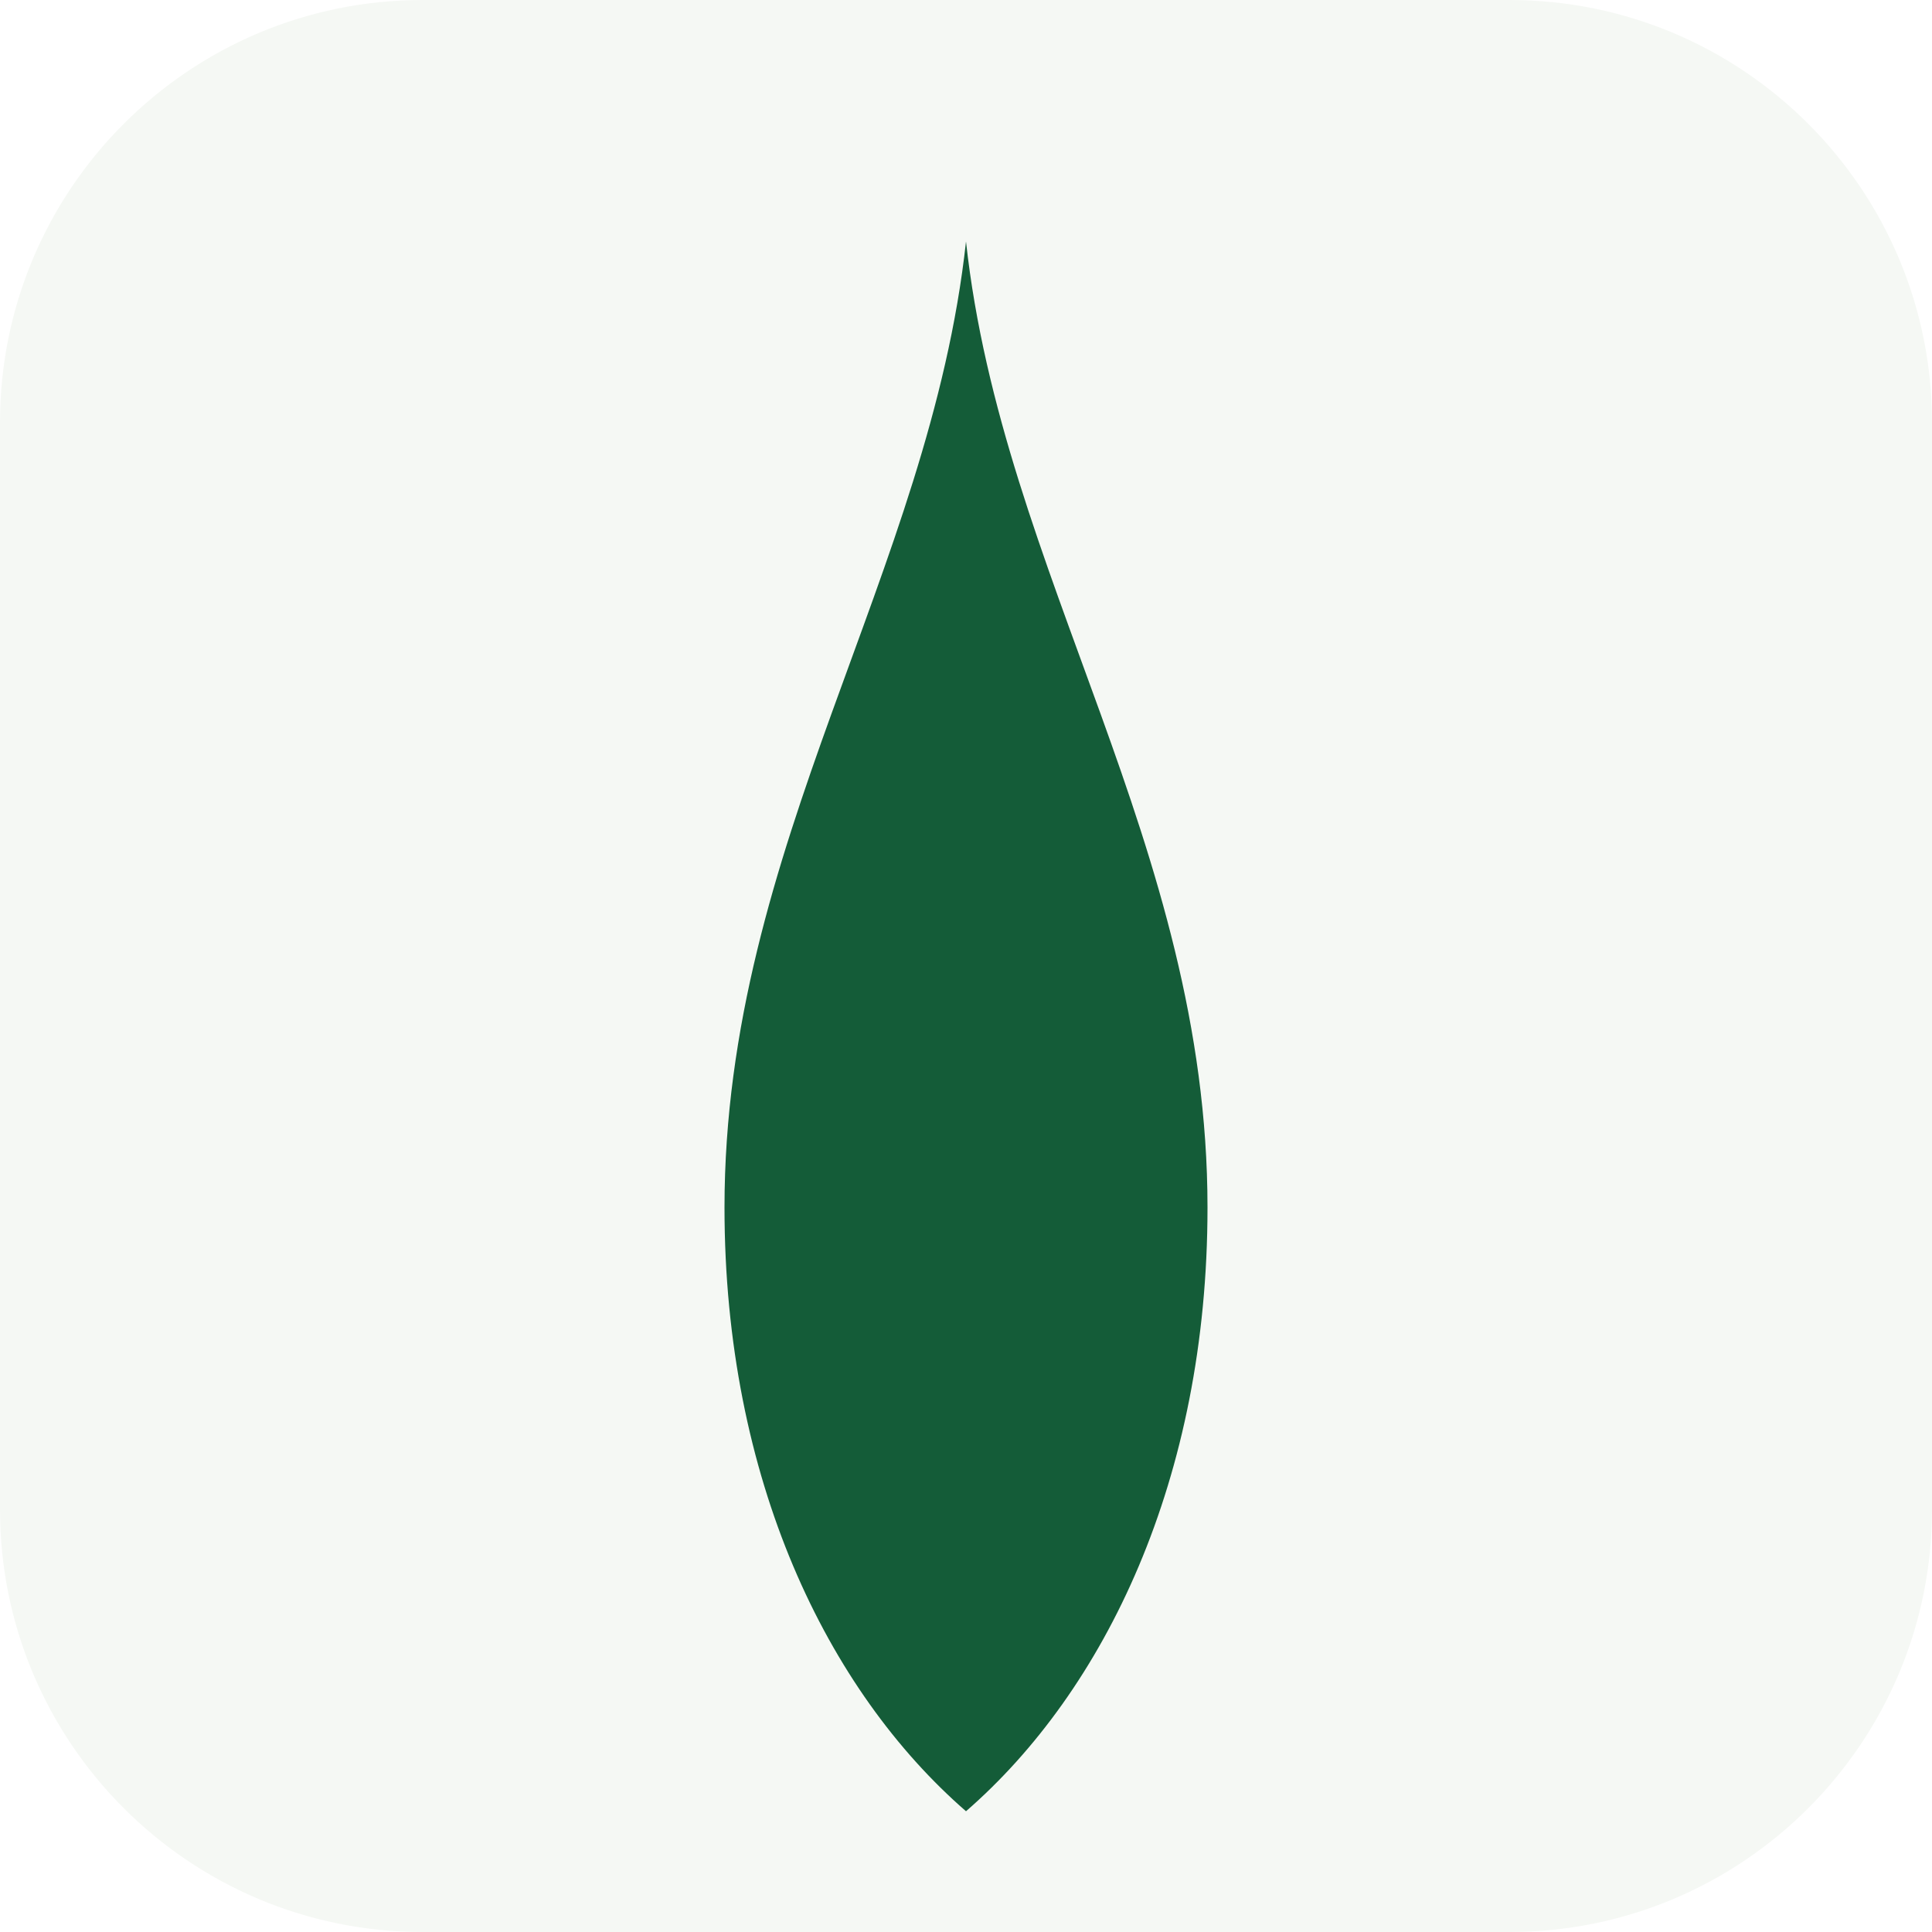
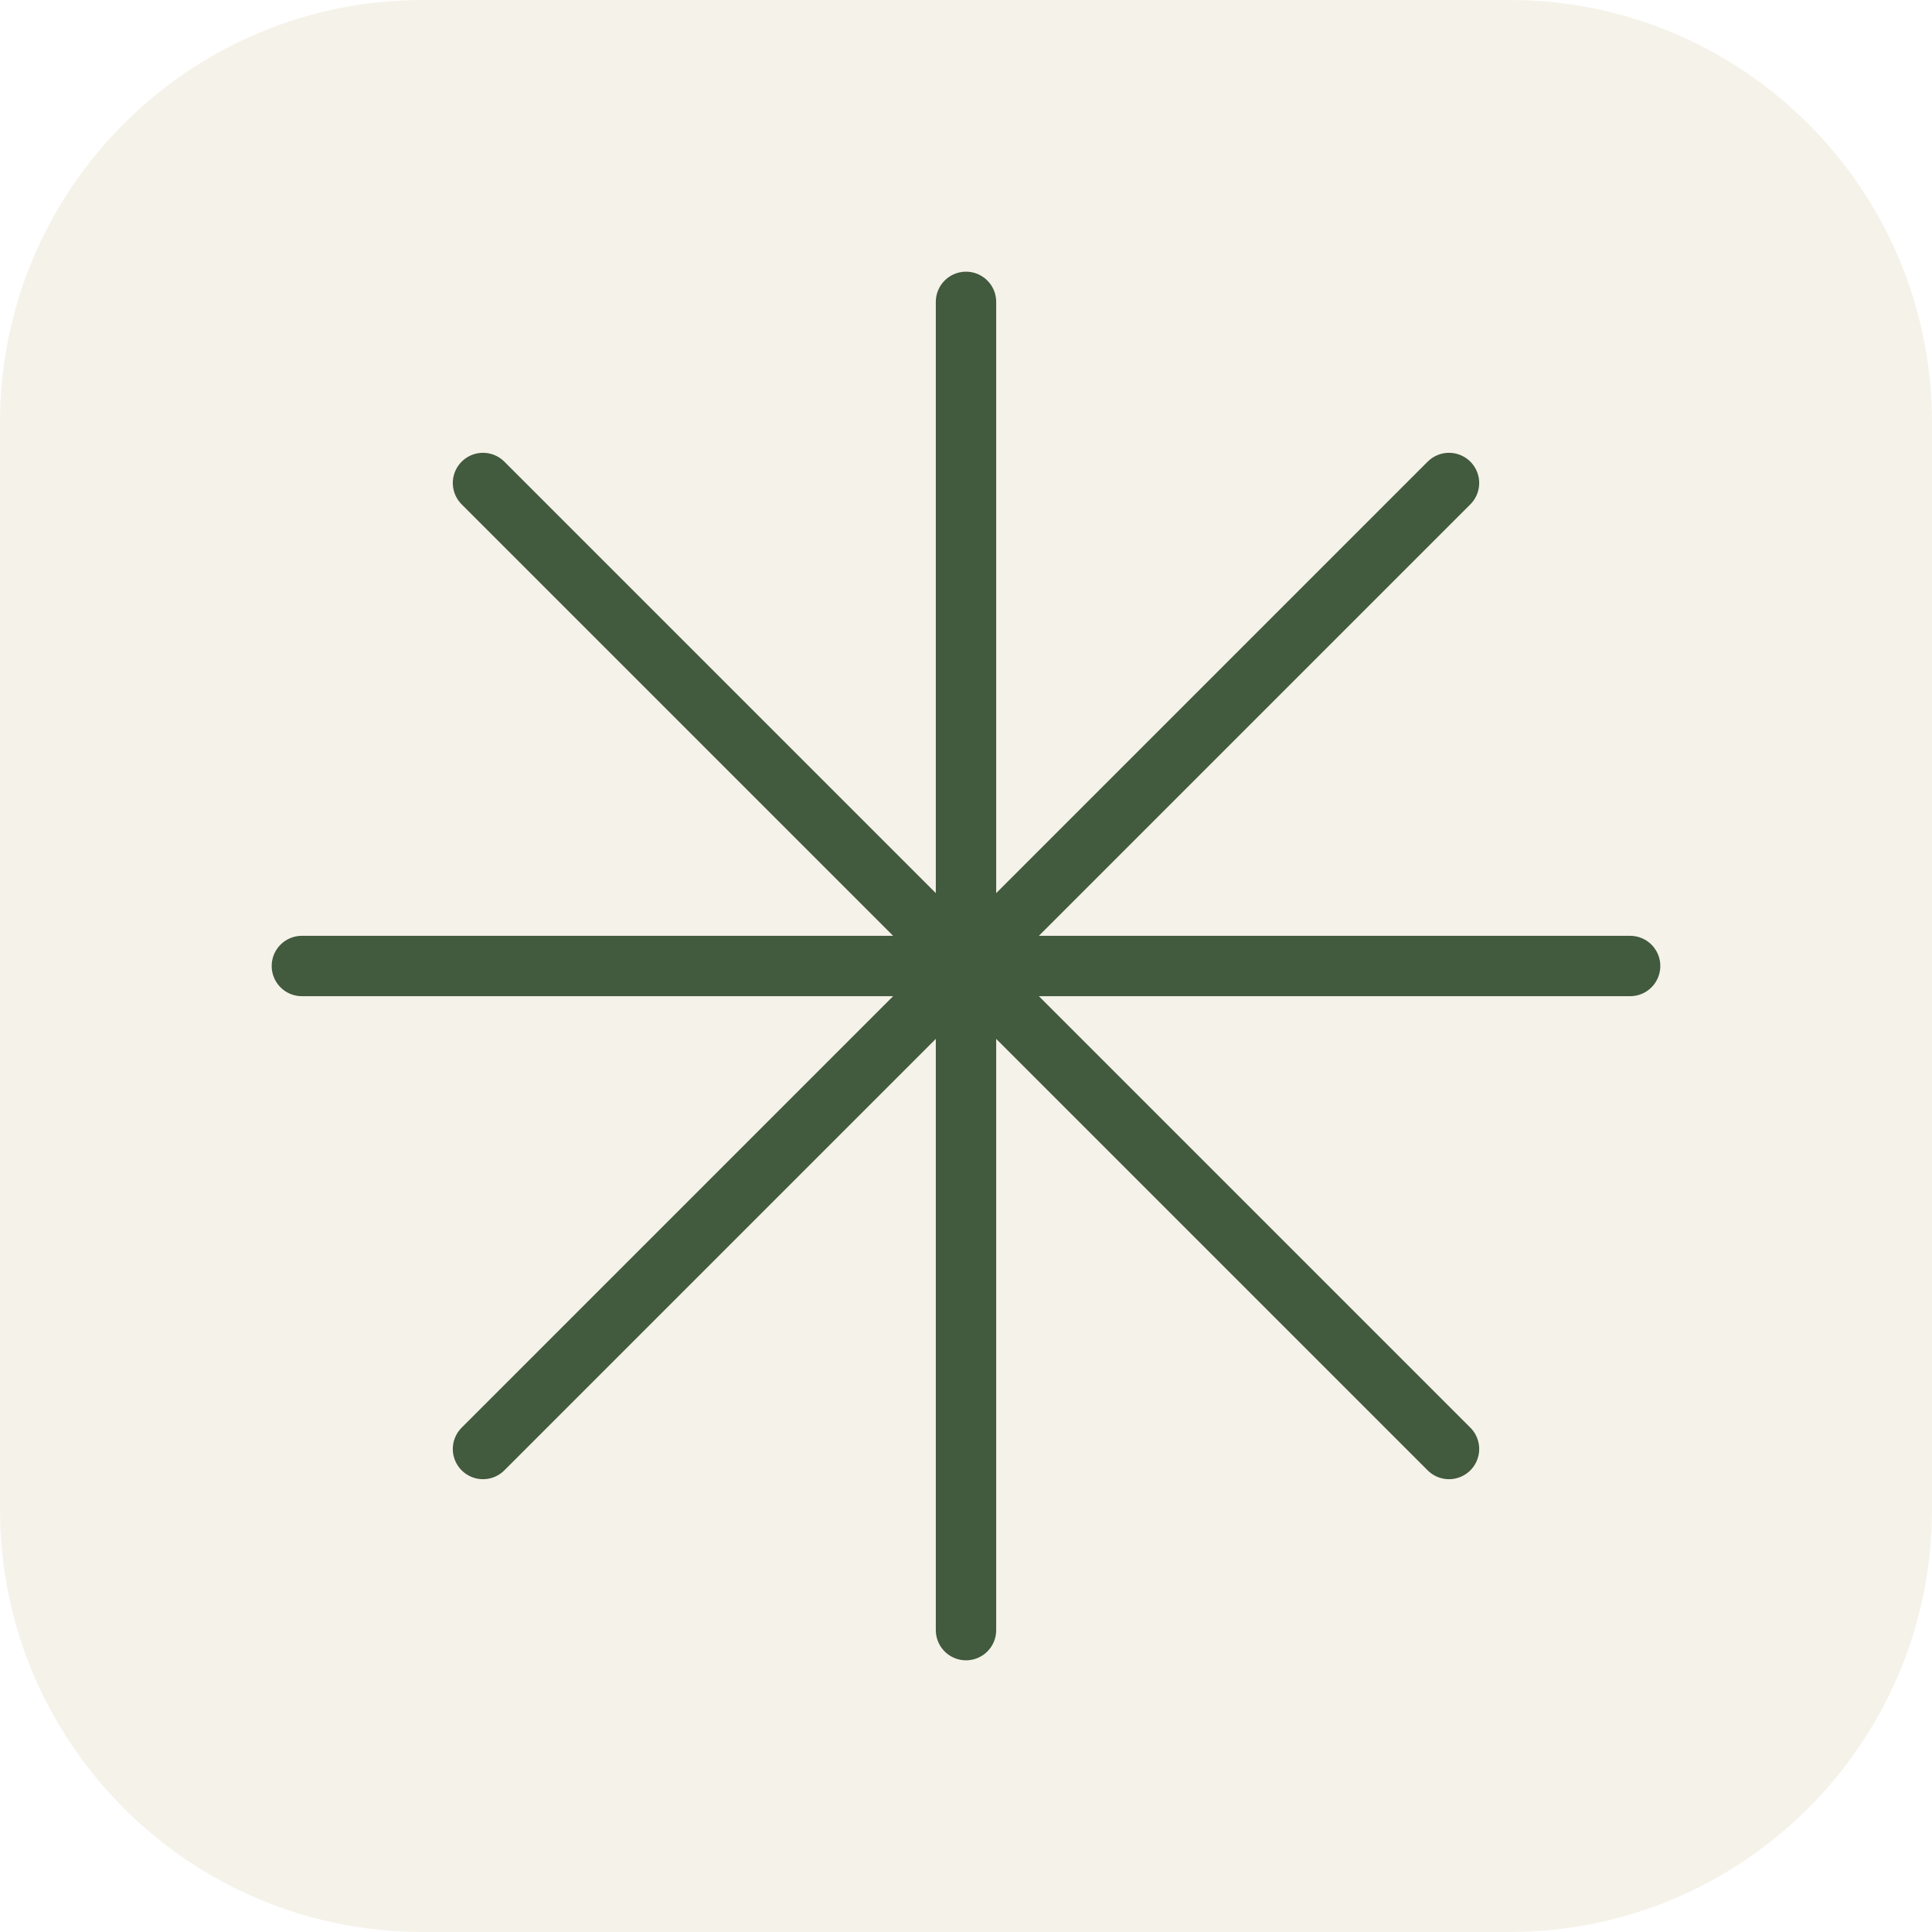
<svg xmlns="http://www.w3.org/2000/svg" viewBox="0 0 64 64">
-   <rect width="64" height="64" rx="14" fill="#F5F8F4" />
-   <path fill="#145C38" d="M32 8c1.2 11 8 20 8 32 0 9-3.4 16-8 20-4.6-4-8-11-8-20 0-12 6.8-21 8-32z" />
+   <rect width="64" height="64" rx="14" fill="#F5F2E9" />
+   <g fill="none" stroke="#425A3E" stroke-width="2" stroke-linecap="round">
+     <path d="M32 10v44M10 32h44M16 16l32 32M16 48l32-32" />
+   </g>
</svg>
